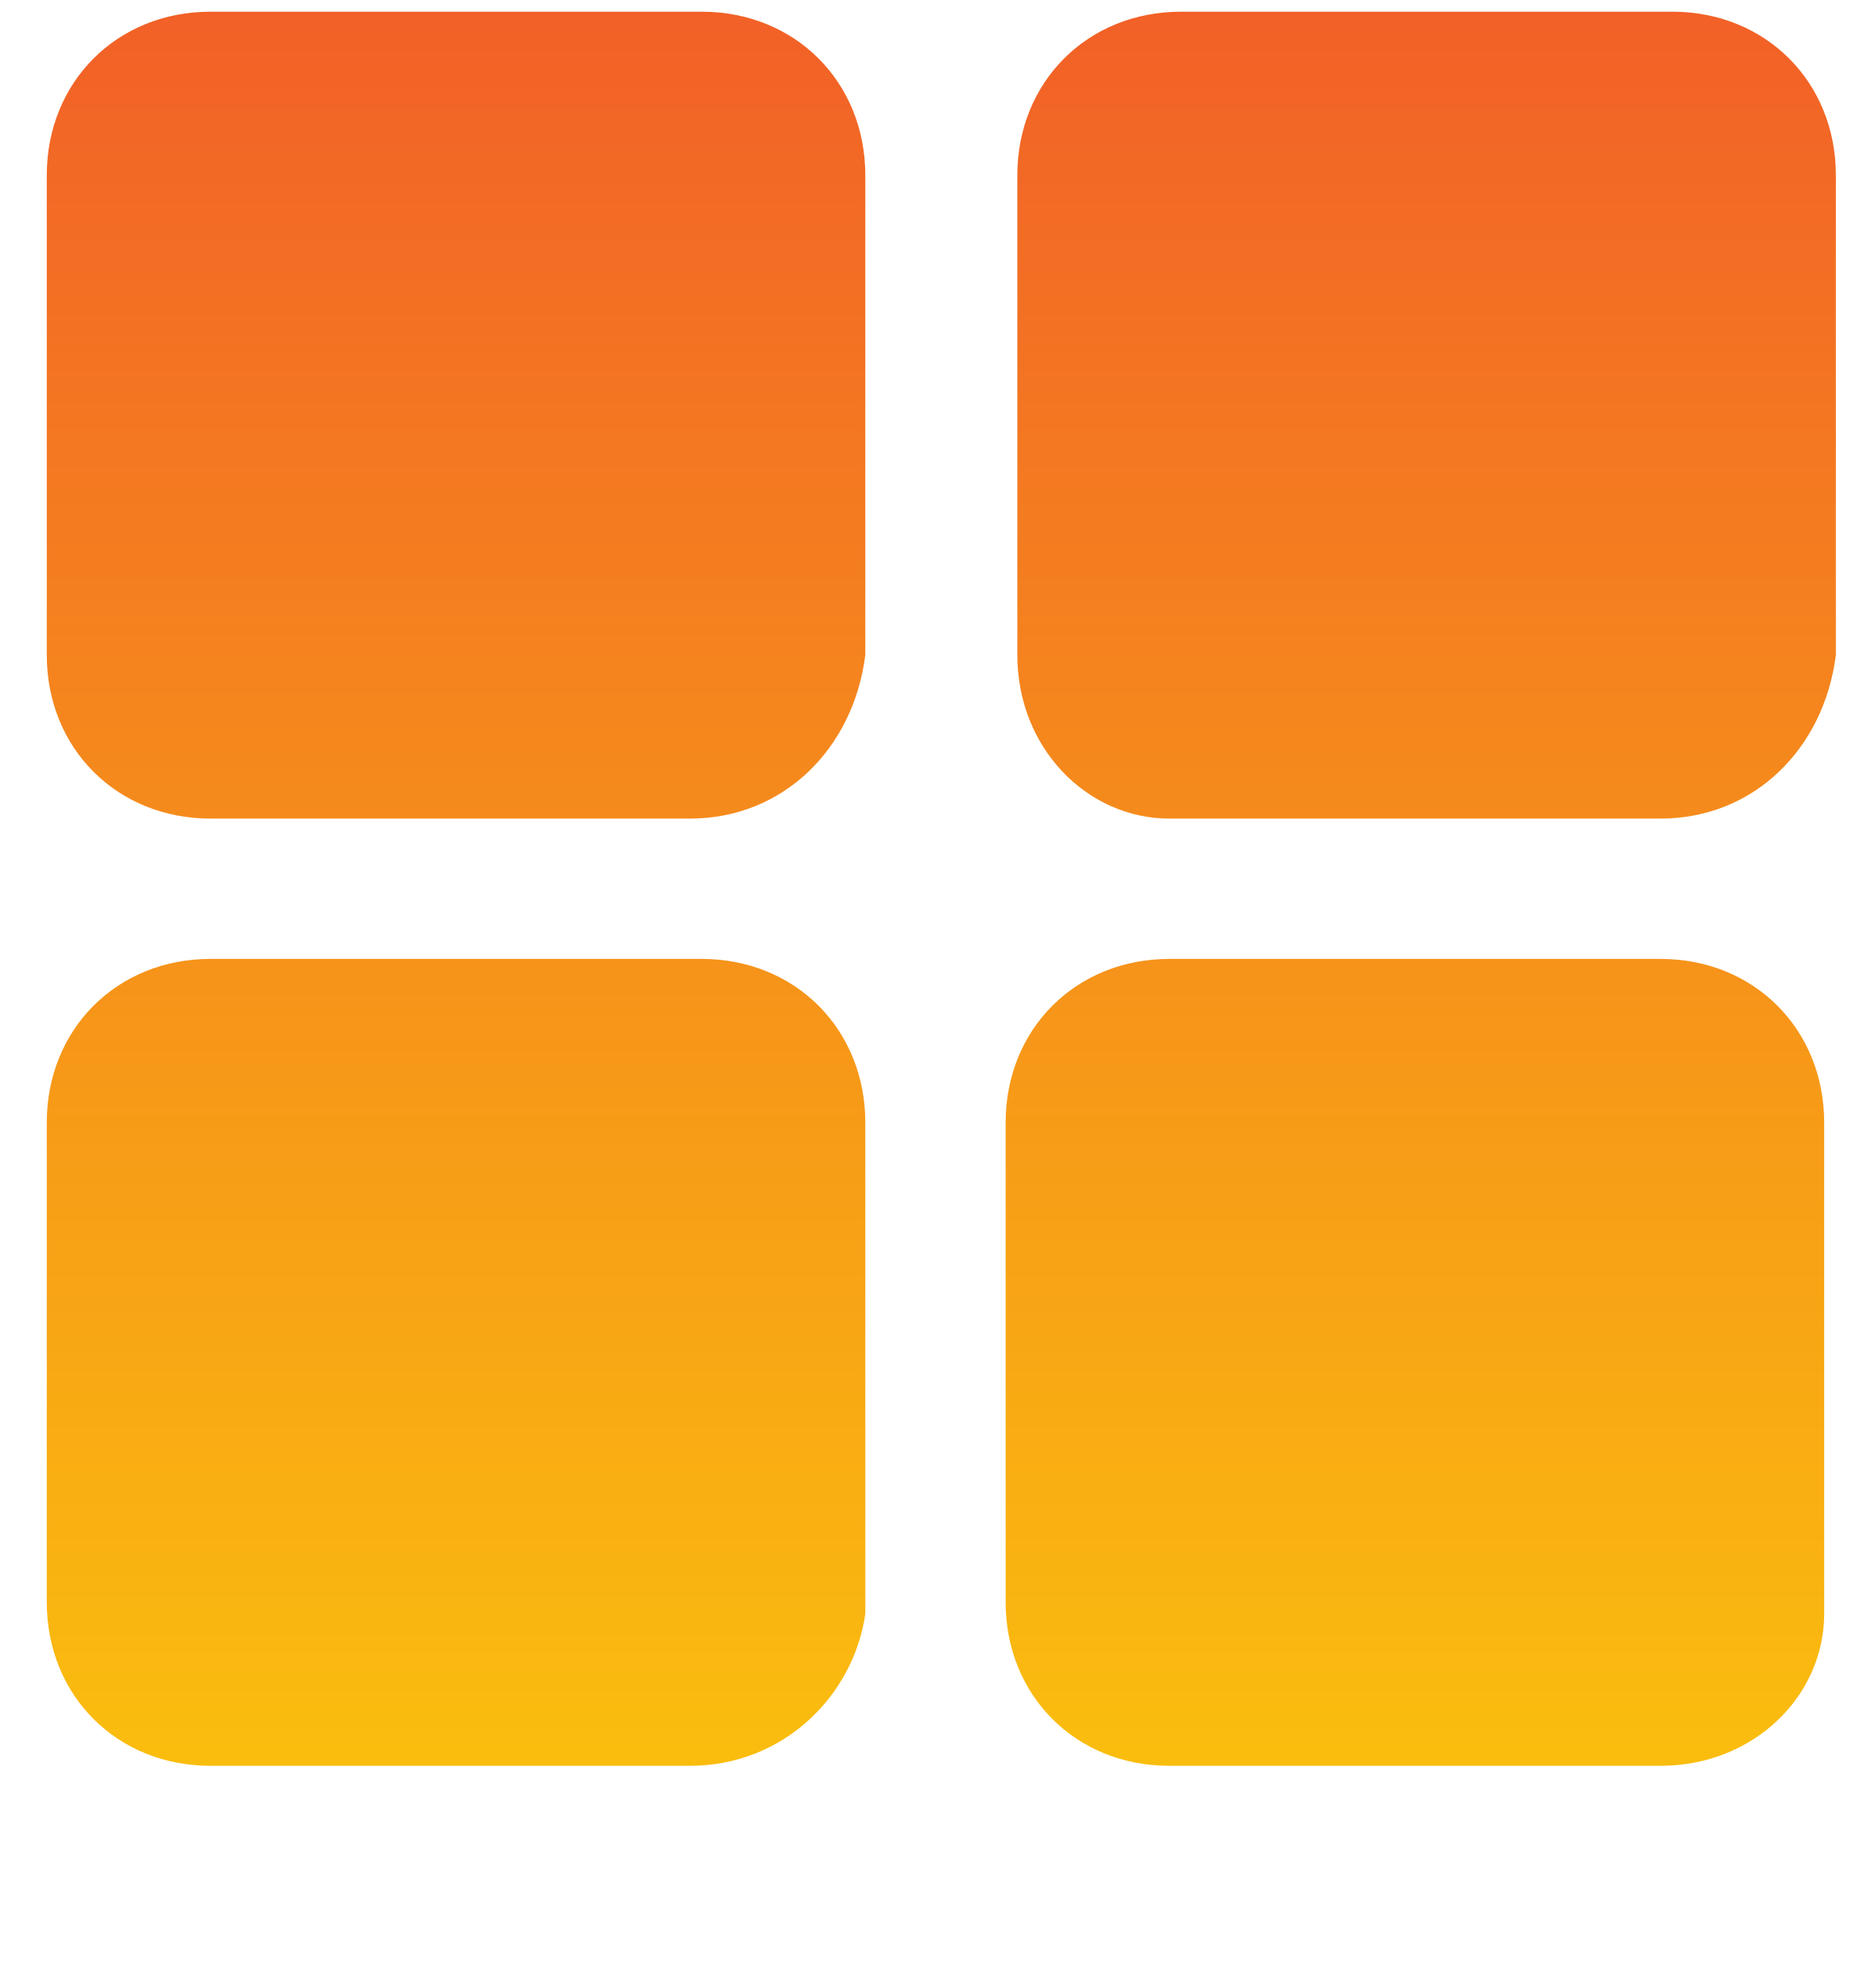
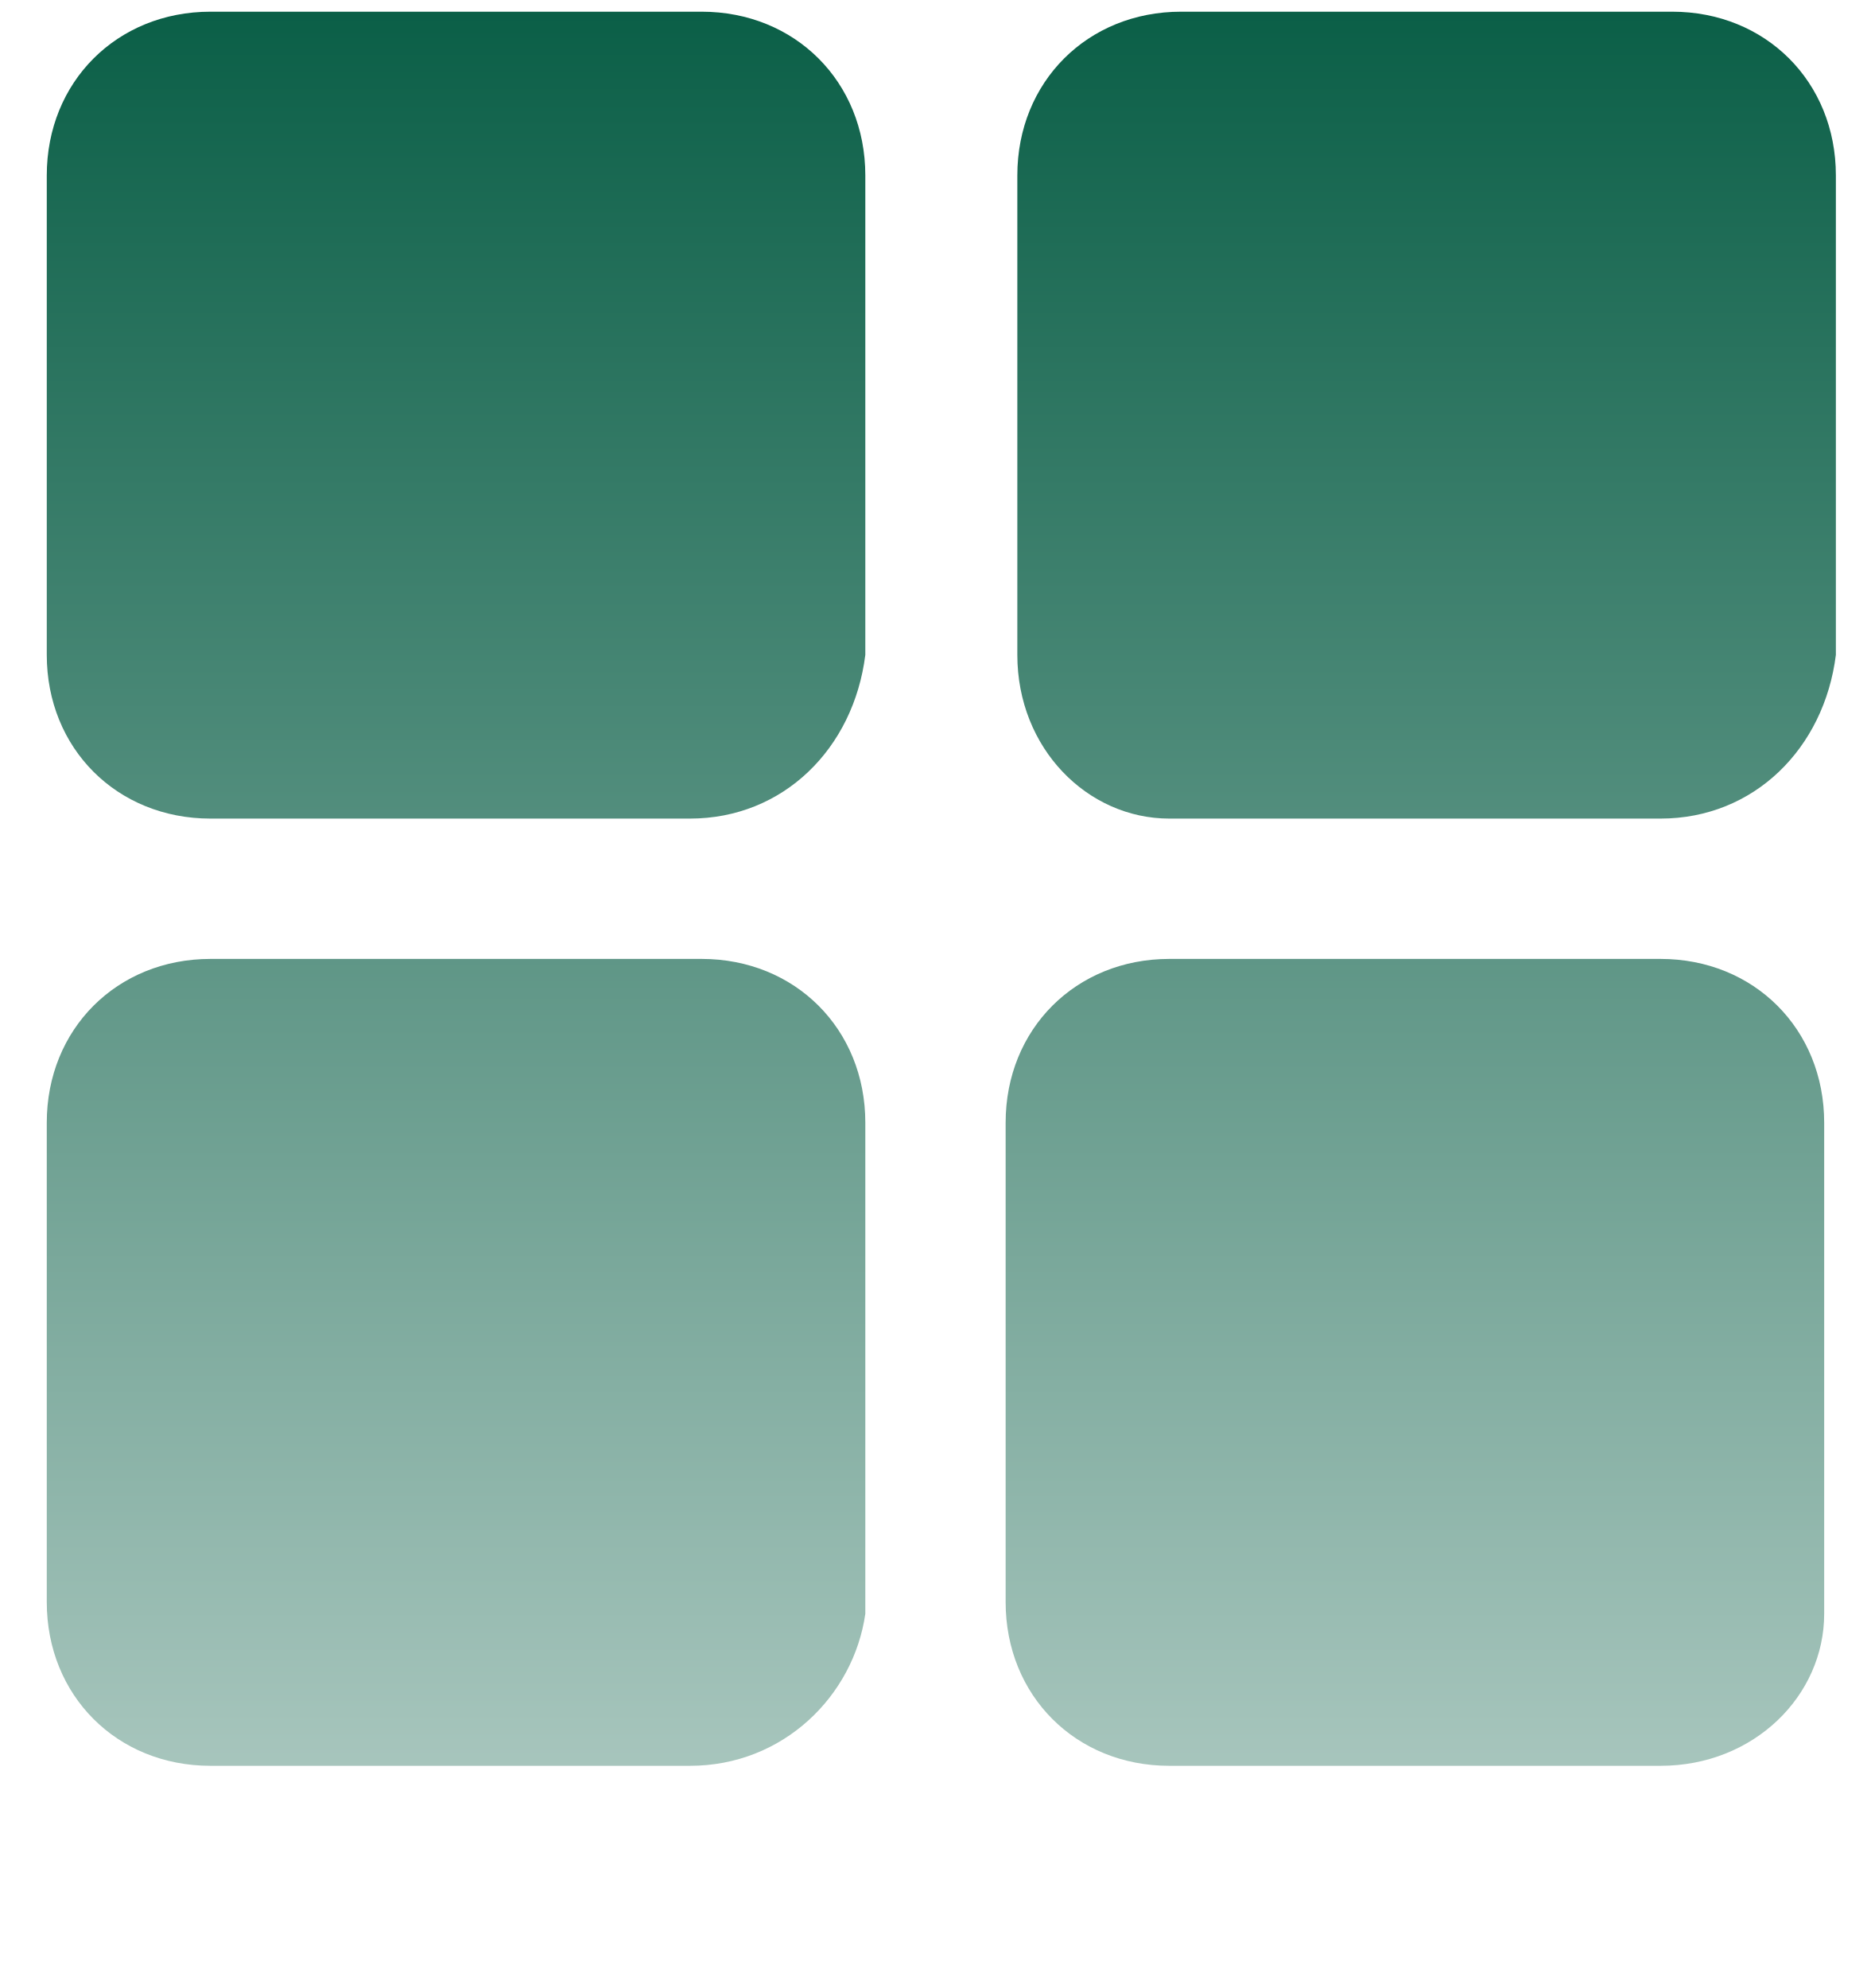
<svg xmlns="http://www.w3.org/2000/svg" version="1.1" id="Layer_1" x="0px" y="0px" width="16px" height="17px" viewBox="0 0 16 17" style="enable-background:new 0 0 16 17;" xml:space="preserve">
  <style type="text/css">
	.st0{fill:url(#SVGID_1_);}
	.st1{fill:url(#SVGID_2_);}
	.st2{fill:url(#SVGID_3_);}
	.st3{fill:url(#SVGID_4_);}
</style>
  <g>
    <g>
      <linearGradient id="SVGID_1_" gradientUnits="userSpaceOnUse" x1="3.9" y1="-5.28" x2="3.9" y2="19.213" gradientTransform="matrix(1 0 0 -1 0 18.289)">
-         <stop offset="0" style="stop-color:#FFF200" />
-         <stop offset="1" style="stop-color:#F15A29" />
+         <stop offset="0" style="stop-color:#FFFFFF" />
+         <stop offset="1" style="stop-color:#00583f" />
      </linearGradient>
      <path class="st0" d="M5.9,7H1.8C1,7,0.4,6.4,0.4,5.6V1.5c0-0.8,0.6-1.4,1.4-1.4H6c0.8,0,1.4,0.6,1.4,1.4v4.1C7.3,6.4,6.7,7,5.9,7z    " />
    </g>
    <g>
      <linearGradient id="SVGID_2_" gradientUnits="userSpaceOnUse" x1="12.2" y1="-5.28" x2="12.2" y2="19.213" gradientTransform="matrix(1 0 0 -1 0 18.289)">
-         <stop offset="0" style="stop-color:#FFF200" />
-         <stop offset="1" style="stop-color:#F15A29" />
+         <stop offset="0" style="stop-color:#FFFFFF" />
+         <stop offset="1" style="stop-color:#00583f" />
      </linearGradient>
      <path class="st1" d="M14.2,7H10C9.3,7,8.7,6.4,8.7,5.6V1.5c0-0.8,0.6-1.4,1.4-1.4h4.2c0.8,0,1.4,0.6,1.4,1.4v4.1    C15.6,6.4,15,7,14.2,7z" />
    </g>
    <g>
      <linearGradient id="SVGID_3_" gradientUnits="userSpaceOnUse" x1="3.9" y1="-5.28" x2="3.9" y2="19.213" gradientTransform="matrix(1 0 0 -1 0 18.289)">
-         <stop offset="0" style="stop-color:#FFF200" />
-         <stop offset="1" style="stop-color:#F15A29" />
+         <stop offset="0" style="stop-color:#FFFFFF" />
+         <stop offset="1" style="stop-color:#00583f" />
      </linearGradient>
      <path class="st2" d="M5.9,15.1H1.8c-0.8,0-1.4-0.6-1.4-1.4V9.6c0-0.8,0.6-1.4,1.4-1.4H6c0.8,0,1.4,0.6,1.4,1.4v4.2    C7.3,14.5,6.7,15.1,5.9,15.1z" />
    </g>
    <g>
      <linearGradient id="SVGID_4_" gradientUnits="userSpaceOnUse" x1="12.1" y1="-5.28" x2="12.1" y2="19.213" gradientTransform="matrix(1 0 0 -1 0 18.289)">
-         <stop offset="0" style="stop-color:#FFF200" />
-         <stop offset="1" style="stop-color:#F15A29" />
+         <stop offset="0" style="stop-color:#FFFFFF" />
+         <stop offset="1" style="stop-color:#00583f" />
      </linearGradient>
      <path class="st3" d="M14.2,15.1H10c-0.8,0-1.4-0.6-1.4-1.4V9.6c0-0.8,0.6-1.4,1.4-1.4h4.2c0.8,0,1.4,0.6,1.4,1.4v4.2    C15.6,14.5,15,15.1,14.2,15.1z" />
    </g>
  </g>
</svg>
